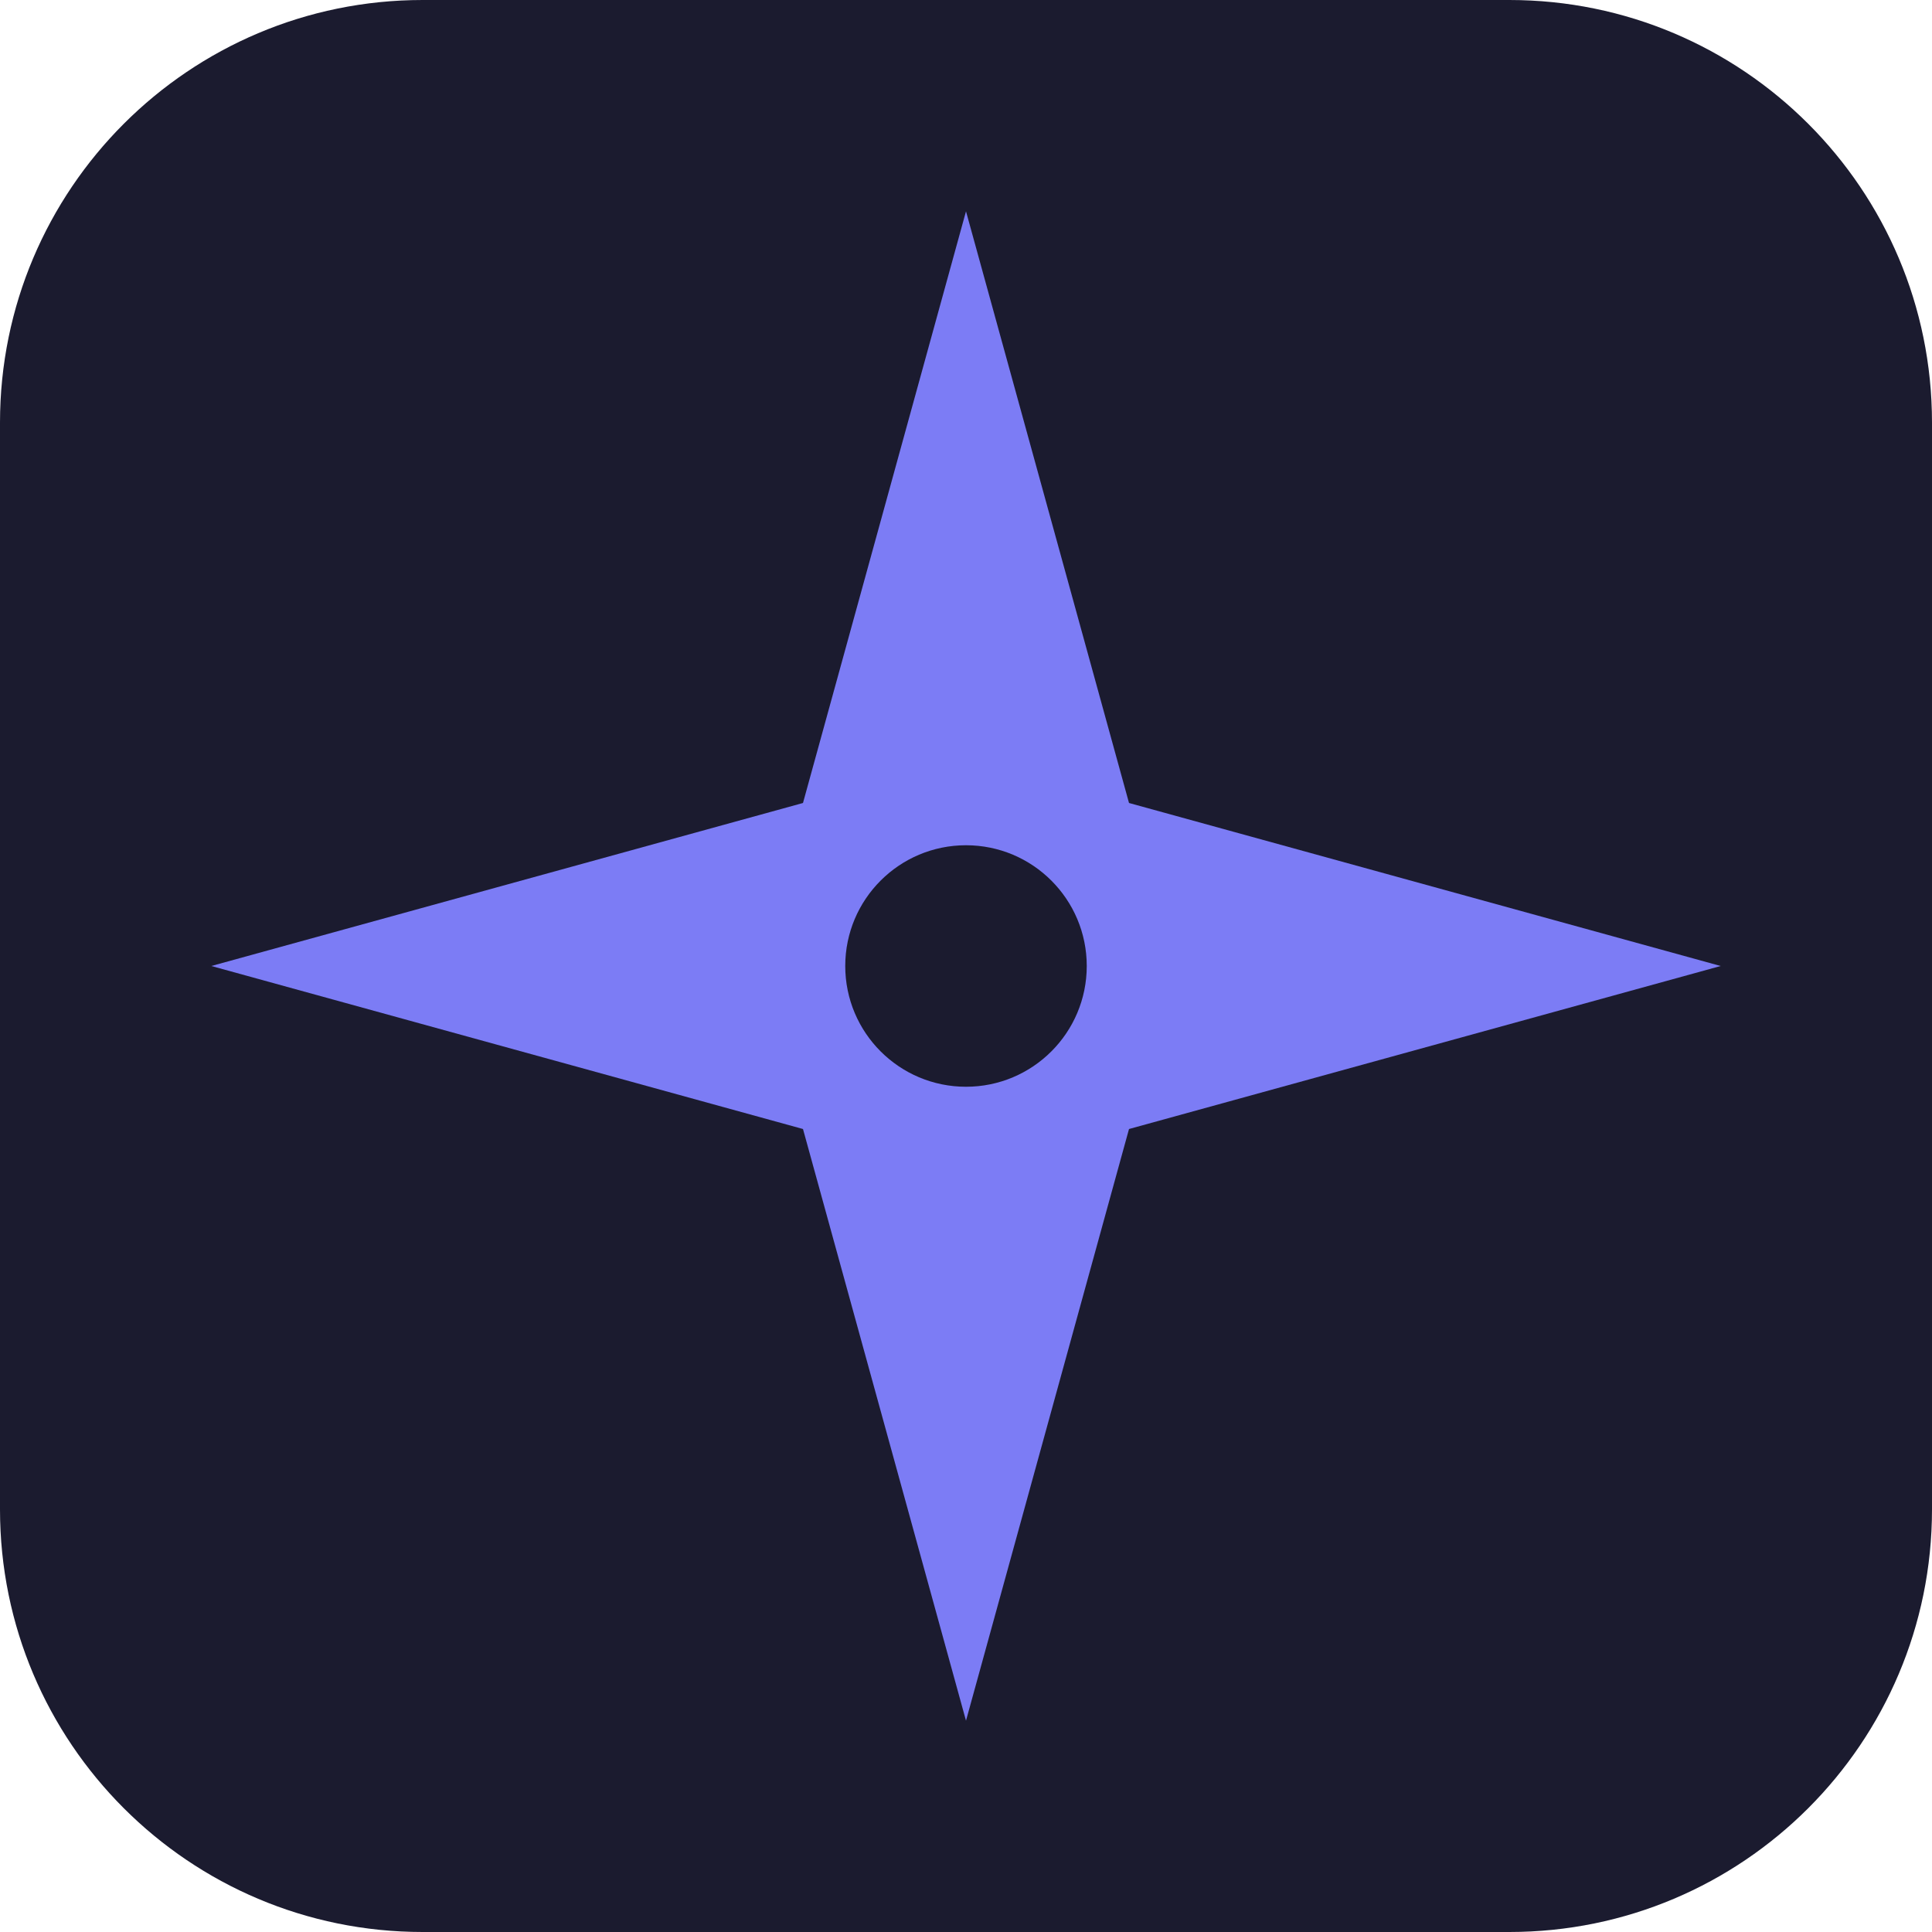
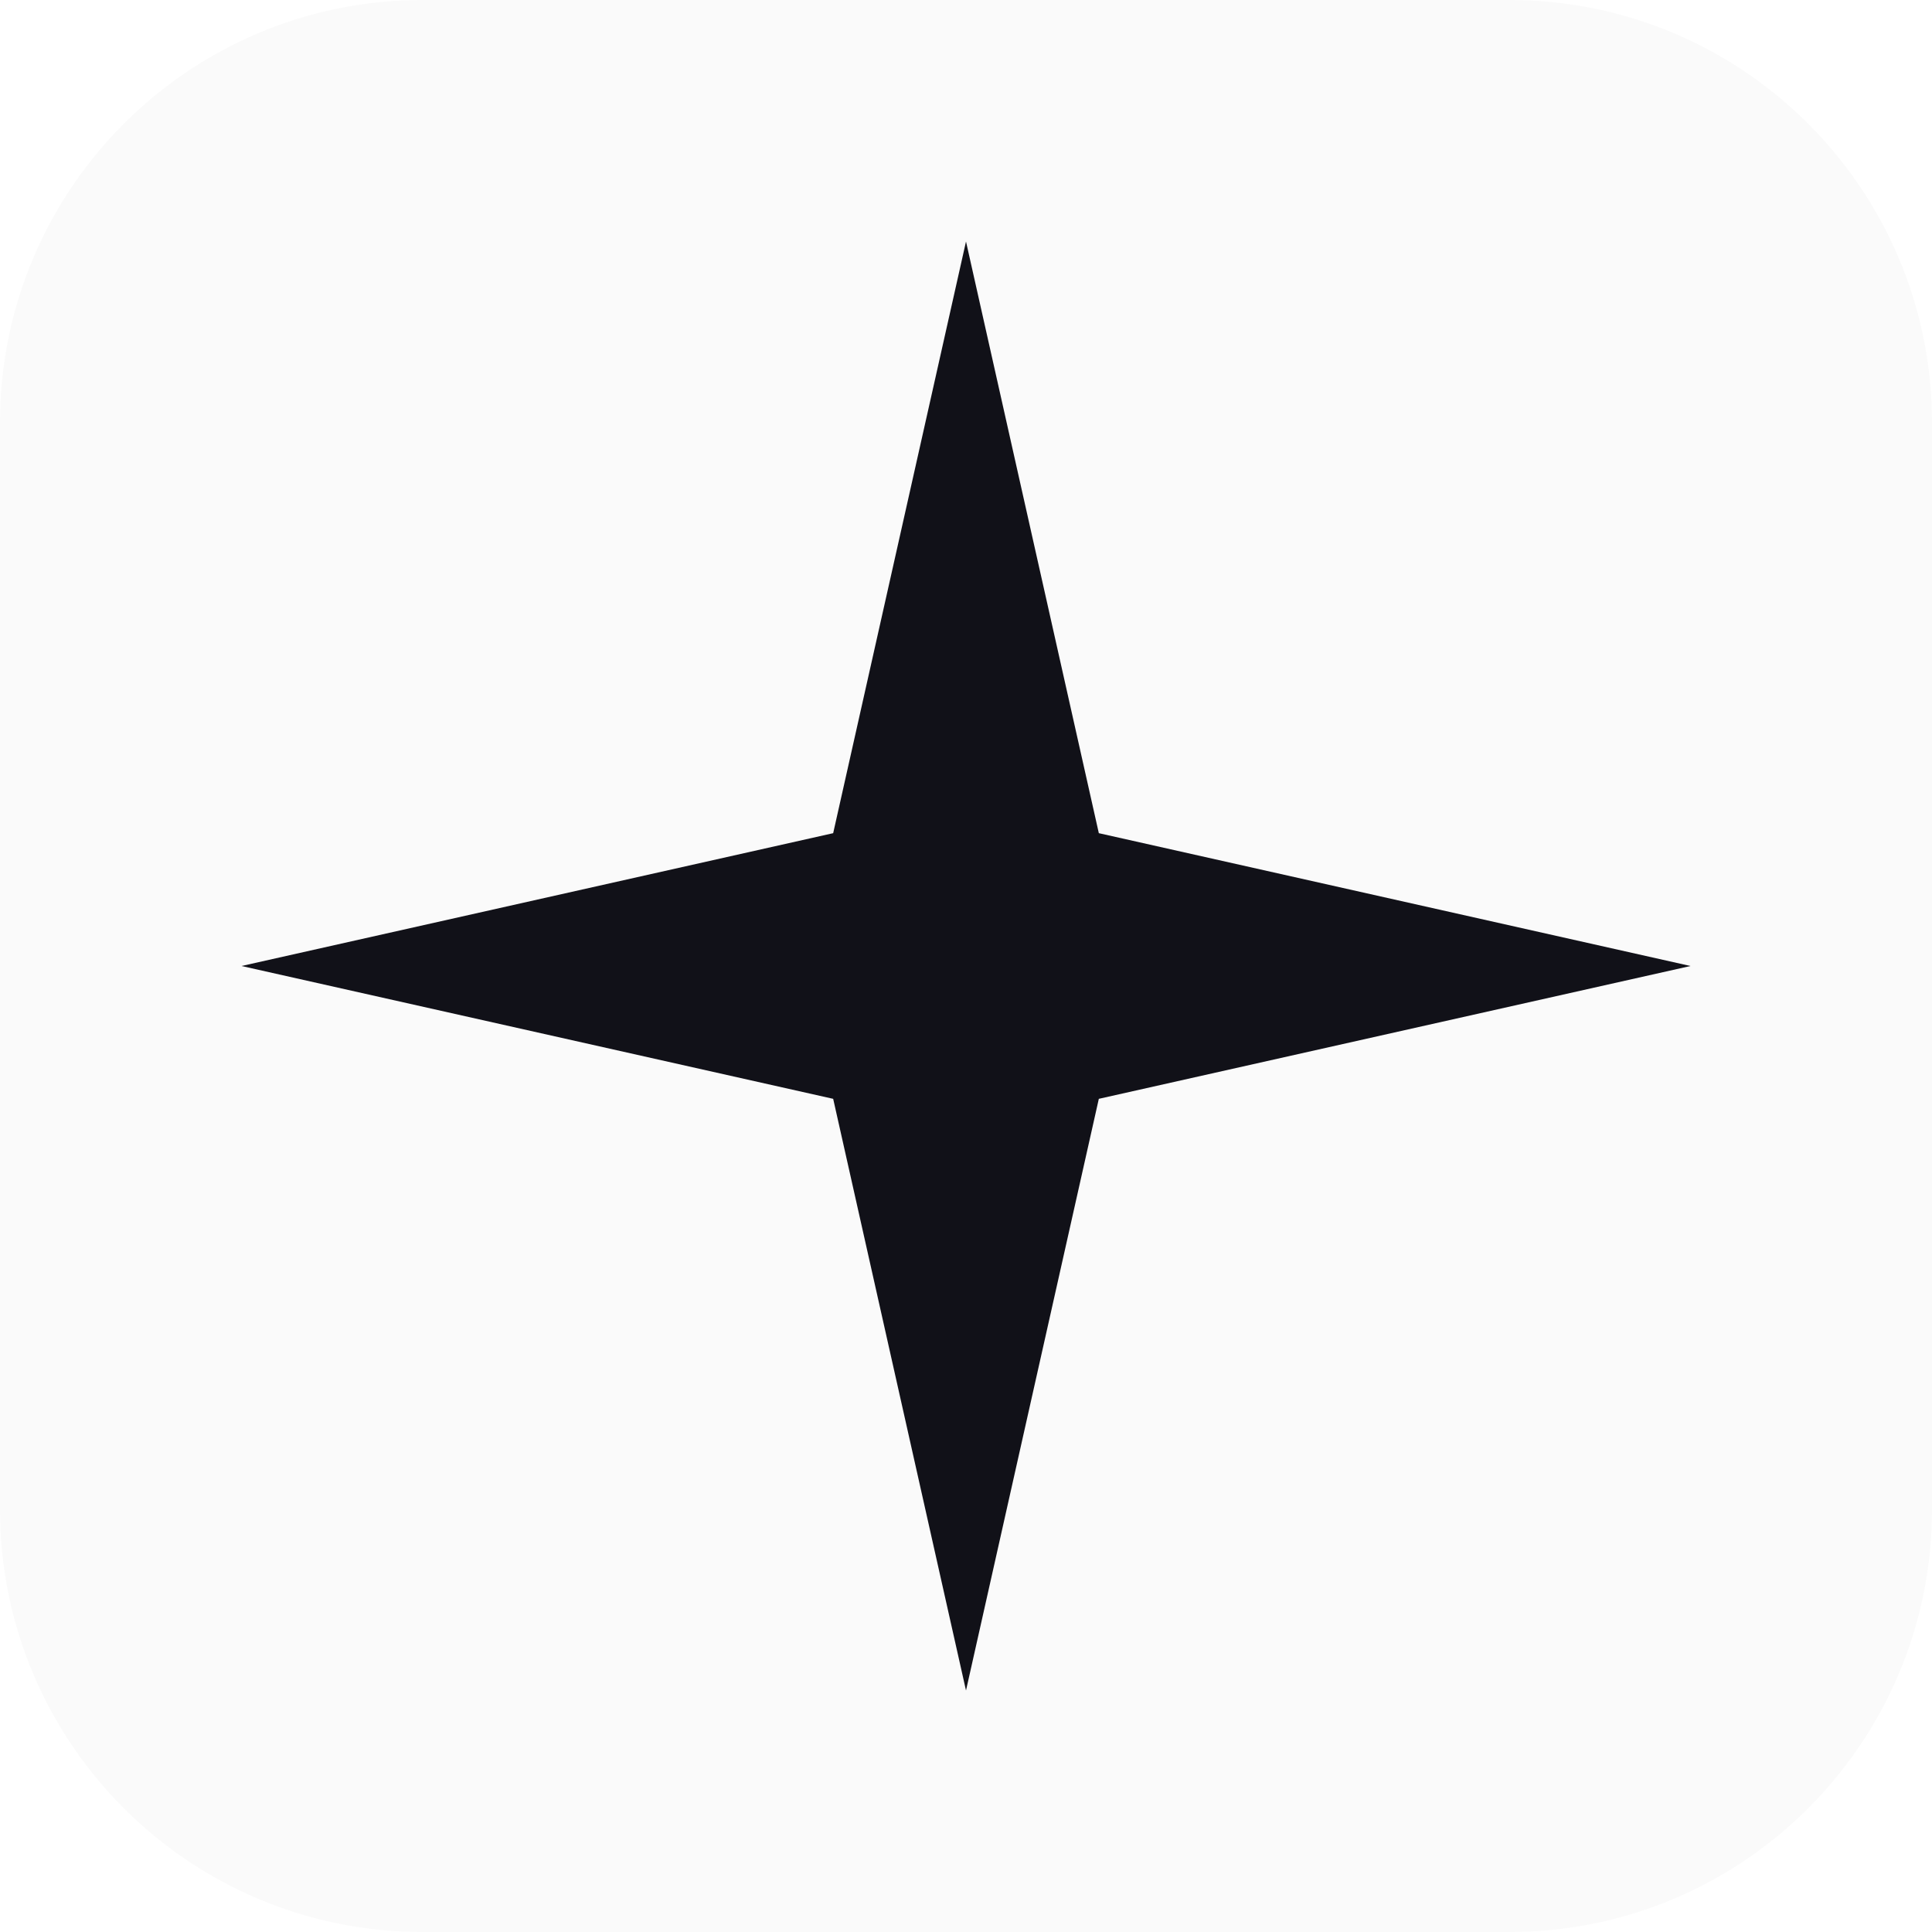
<svg xmlns="http://www.w3.org/2000/svg" viewBox="0 0 32 32" fill="none">
-   <rect width="32" height="32" rx="7" fill="#1b1b2f" />
-   <defs>
-     <linearGradient id="g" x1="4" y1="4" x2="28" y2="28">
-       <stop stop-color="#7c7cf5" />
-       <stop offset="1" stop-color="#a5a5ff" />
-     </linearGradient>
-   </defs>
-   <path d="M16 3.5 L18.7 13.3 L28.5 16 L18.7 18.7 L16 28.5 L13.3 18.7 L3.5 16 L13.3 13.3 Z" fill="url(#g)" />
-   <circle cx="16" cy="16" r="2" fill="#1b1b2f" />
+   <rect width="32" height="32" rx="7" fill="#FAFAFA" />
+   <path d="M16 4 L18.2 13.8 L28 16 L18.2 18.2 L16 28 L13.8 18.2 L4 16 L13.8 13.8 Z" fill="#111118" />
</svg>
